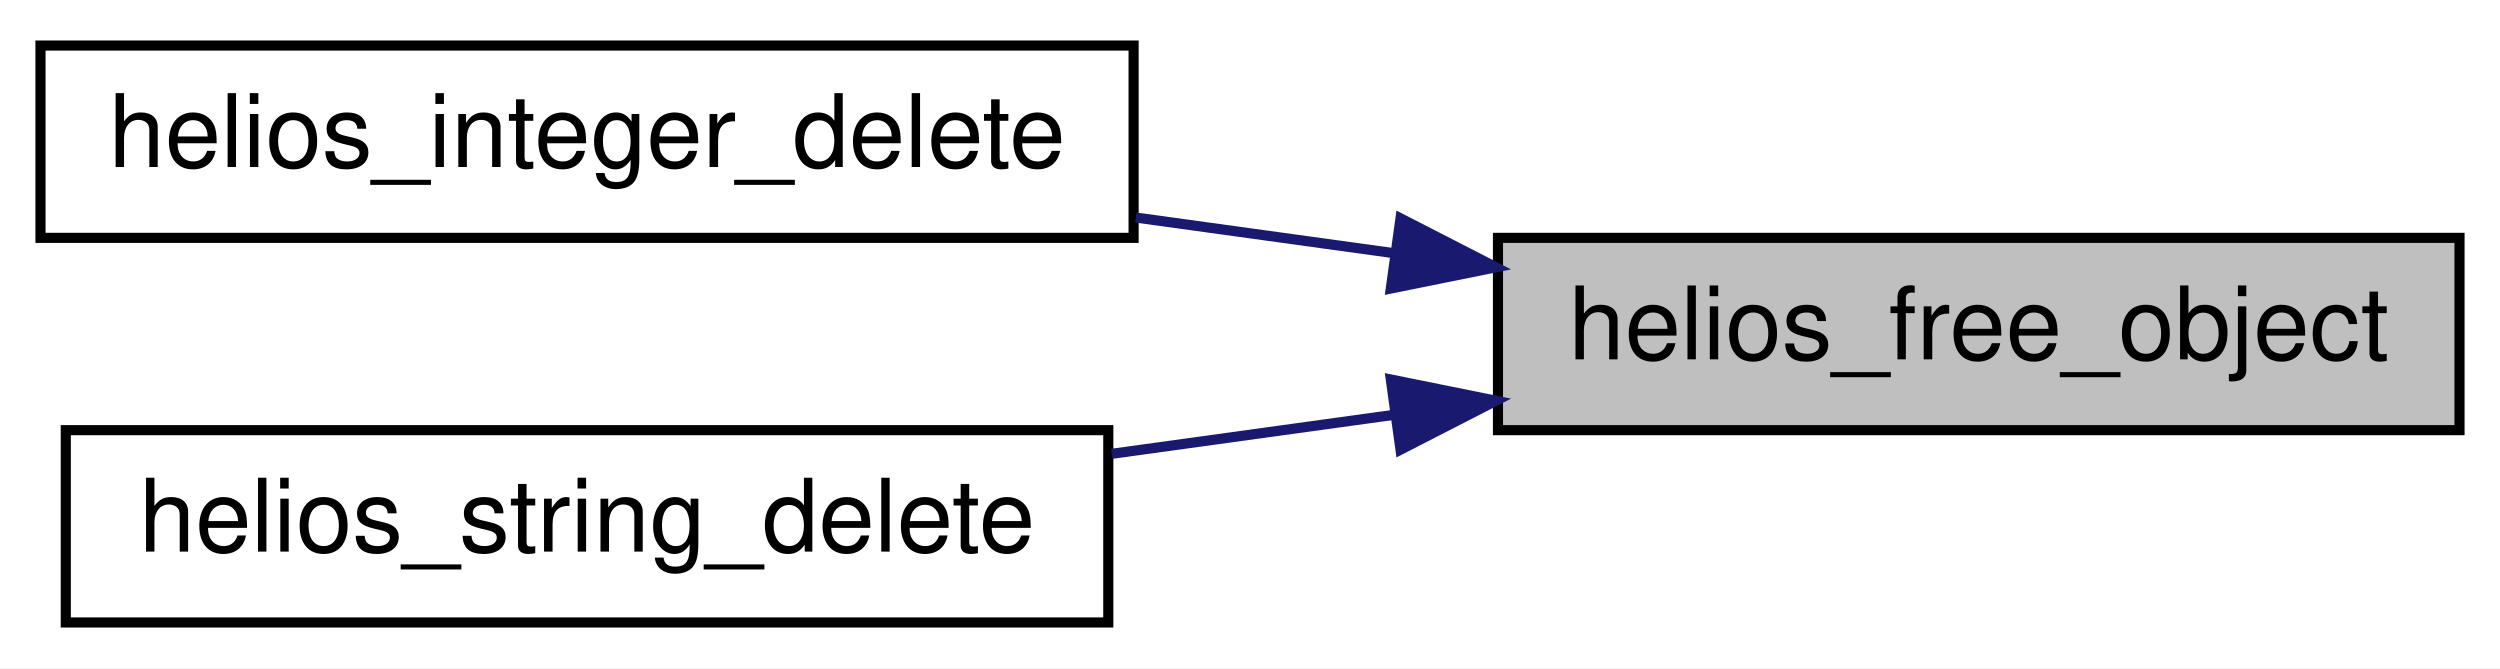
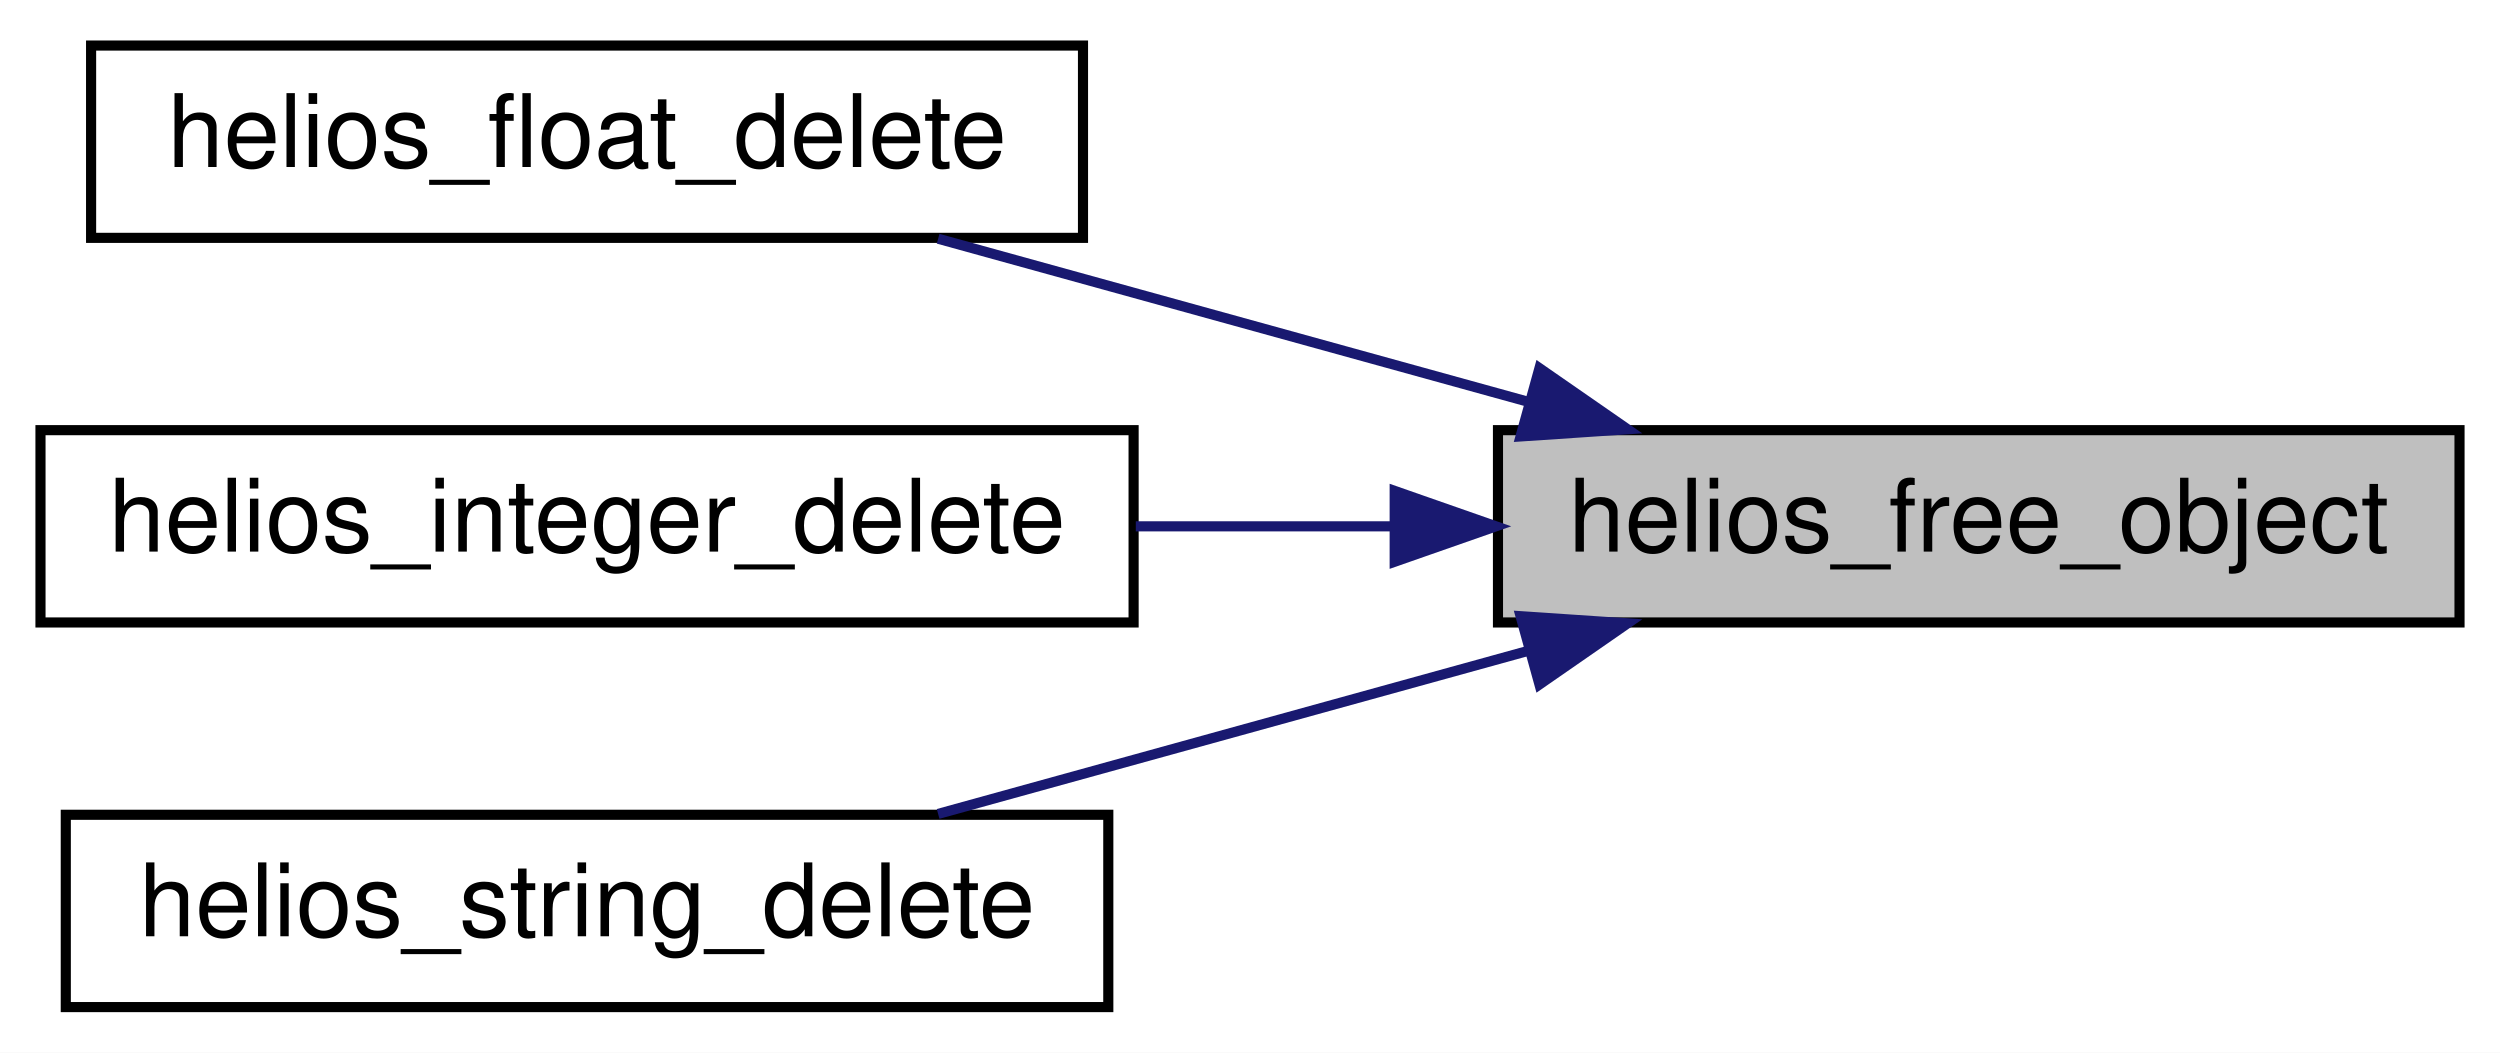
- <svg xmlns="http://www.w3.org/2000/svg" xmlns:xlink="http://www.w3.org/1999/xlink" width="247pt" height="66pt" viewBox="0.00 0.00 247.00 66.00">
-   <g id="graph0" class="graph" transform="scale(1 1) rotate(0) translate(4 62)">
-     <polygon fill="#ffffff" stroke="transparent" points="-4,4 -4,-62 243,-62 243,4 -4,4" />
+ <svg xmlns="http://www.w3.org/2000/svg" xmlns:xlink="http://www.w3.org/1999/xlink" width="247pt" height="104pt" viewBox="0.00 0.00 247.00 104.00">
+   <g id="graph0" class="graph" transform="scale(1 1) rotate(0) translate(4 100)">
+     <polygon fill="#ffffff" stroke="transparent" points="-4,4 -4,-100 243,-100 243,4 -4,4" />
    <g id="node1" class="node">
      <g id="a_node1">
        <a xlink:title=" ">
-           <polygon fill="#bfbfbf" stroke="#000000" points="144,-19.5 144,-38.5 239,-38.5 239,-19.5 144,-19.5" />
-           <text text-anchor="middle" x="191.5" y="-26.5" font-family="Helvetica,sans-Serif" font-size="10.00" fill="#000000">helios_free_object</text>
+           <polygon fill="#bfbfbf" stroke="#000000" points="144,-38.5 144,-57.5 239,-57.5 239,-38.5 144,-38.5" />
+           <text text-anchor="middle" x="191.5" y="-45.5" font-family="Helvetica,sans-Serif" font-size="10.00" fill="#000000">helios_free_object</text>
        </a>
      </g>
    </g>
    <g id="node2" class="node">
      <g id="a_node2">
+         <a xlink:href="helios__float_8h.html#a7ed95856db3f5ffda6f0fc91c9196dd3" target="_top" xlink:title="Destructor of a helios_float object.">
+           <polygon fill="#ffffff" stroke="#000000" points="5,-76.5 5,-95.5 103,-95.5 103,-76.5 5,-76.5" />
+           <text text-anchor="middle" x="54" y="-83.5" font-family="Helvetica,sans-Serif" font-size="10.00" fill="#000000">helios_float_delete</text>
+         </a>
+       </g>
+     </g>
+     <g id="edge1" class="edge">
+       <path fill="none" stroke="#191970" d="M146.927,-60.318C128.036,-65.539 106.353,-71.532 88.686,-76.414" />
+       <polygon fill="#191970" stroke="#191970" points="148.097,-63.626 156.803,-57.589 146.232,-56.879 148.097,-63.626" />
+     </g>
+     <g id="node3" class="node">
+       <g id="a_node3">
        <a xlink:href="helios__integer_8h.html#ac7731385ec91b5f6fdf7ef205eba7ded" target="_top" xlink:title="Destructor of a helios_integer object.">
          <polygon fill="#ffffff" stroke="#000000" points="0,-38.5 0,-57.5 108,-57.5 108,-38.5 0,-38.5" />
          <text text-anchor="middle" x="54" y="-45.5" font-family="Helvetica,sans-Serif" font-size="10.00" fill="#000000">helios_integer_delete</text>
        </a>
      </g>
    </g>
-     <g id="edge1" class="edge">
-       <path fill="none" stroke="#191970" d="M133.658,-36.993C125.228,-38.158 116.572,-39.354 108.217,-40.508" />
-       <polygon fill="#191970" stroke="#191970" points="134.368,-40.428 143.795,-35.592 133.41,-33.494 134.368,-40.428" />
+     <g id="edge2" class="edge">
+       <path fill="none" stroke="#191970" d="M133.658,-48C125.228,-48 116.572,-48 108.217,-48" />
+       <polygon fill="#191970" stroke="#191970" points="133.795,-51.5 143.795,-48 133.795,-44.5 133.795,-51.5" />
    </g>
-     <g id="node3" class="node">
-       <g id="a_node3">
+     <g id="node4" class="node">
+       <g id="a_node4">
        <a xlink:href="helios__string_8h.html#aa95b3f21f6ec9f9c19dd873193c473f9" target="_top" xlink:title="Destructor of a helios_string object.">
          <polygon fill="#ffffff" stroke="#000000" points="2.5,-.5 2.5,-19.5 105.5,-19.5 105.5,-.5 2.5,-.5" />
          <text text-anchor="middle" x="54" y="-7.5" font-family="Helvetica,sans-Serif" font-size="10.00" fill="#000000">helios_string_delete</text>
        </a>
      </g>
    </g>
-     <g id="edge2" class="edge">
-       <path fill="none" stroke="#191970" d="M133.853,-21.034C124.56,-19.75 114.989,-18.428 105.844,-17.164" />
-       <polygon fill="#191970" stroke="#191970" points="133.41,-24.506 143.795,-22.408 134.368,-17.572 133.41,-24.506" />
+     <g id="edge3" class="edge">
+       <path fill="none" stroke="#191970" d="M146.927,-35.682C128.036,-30.461 106.353,-24.468 88.686,-19.586" />
+       <polygon fill="#191970" stroke="#191970" points="146.232,-39.121 156.803,-38.411 148.097,-32.374 146.232,-39.121" />
    </g>
  </g>
</svg>
